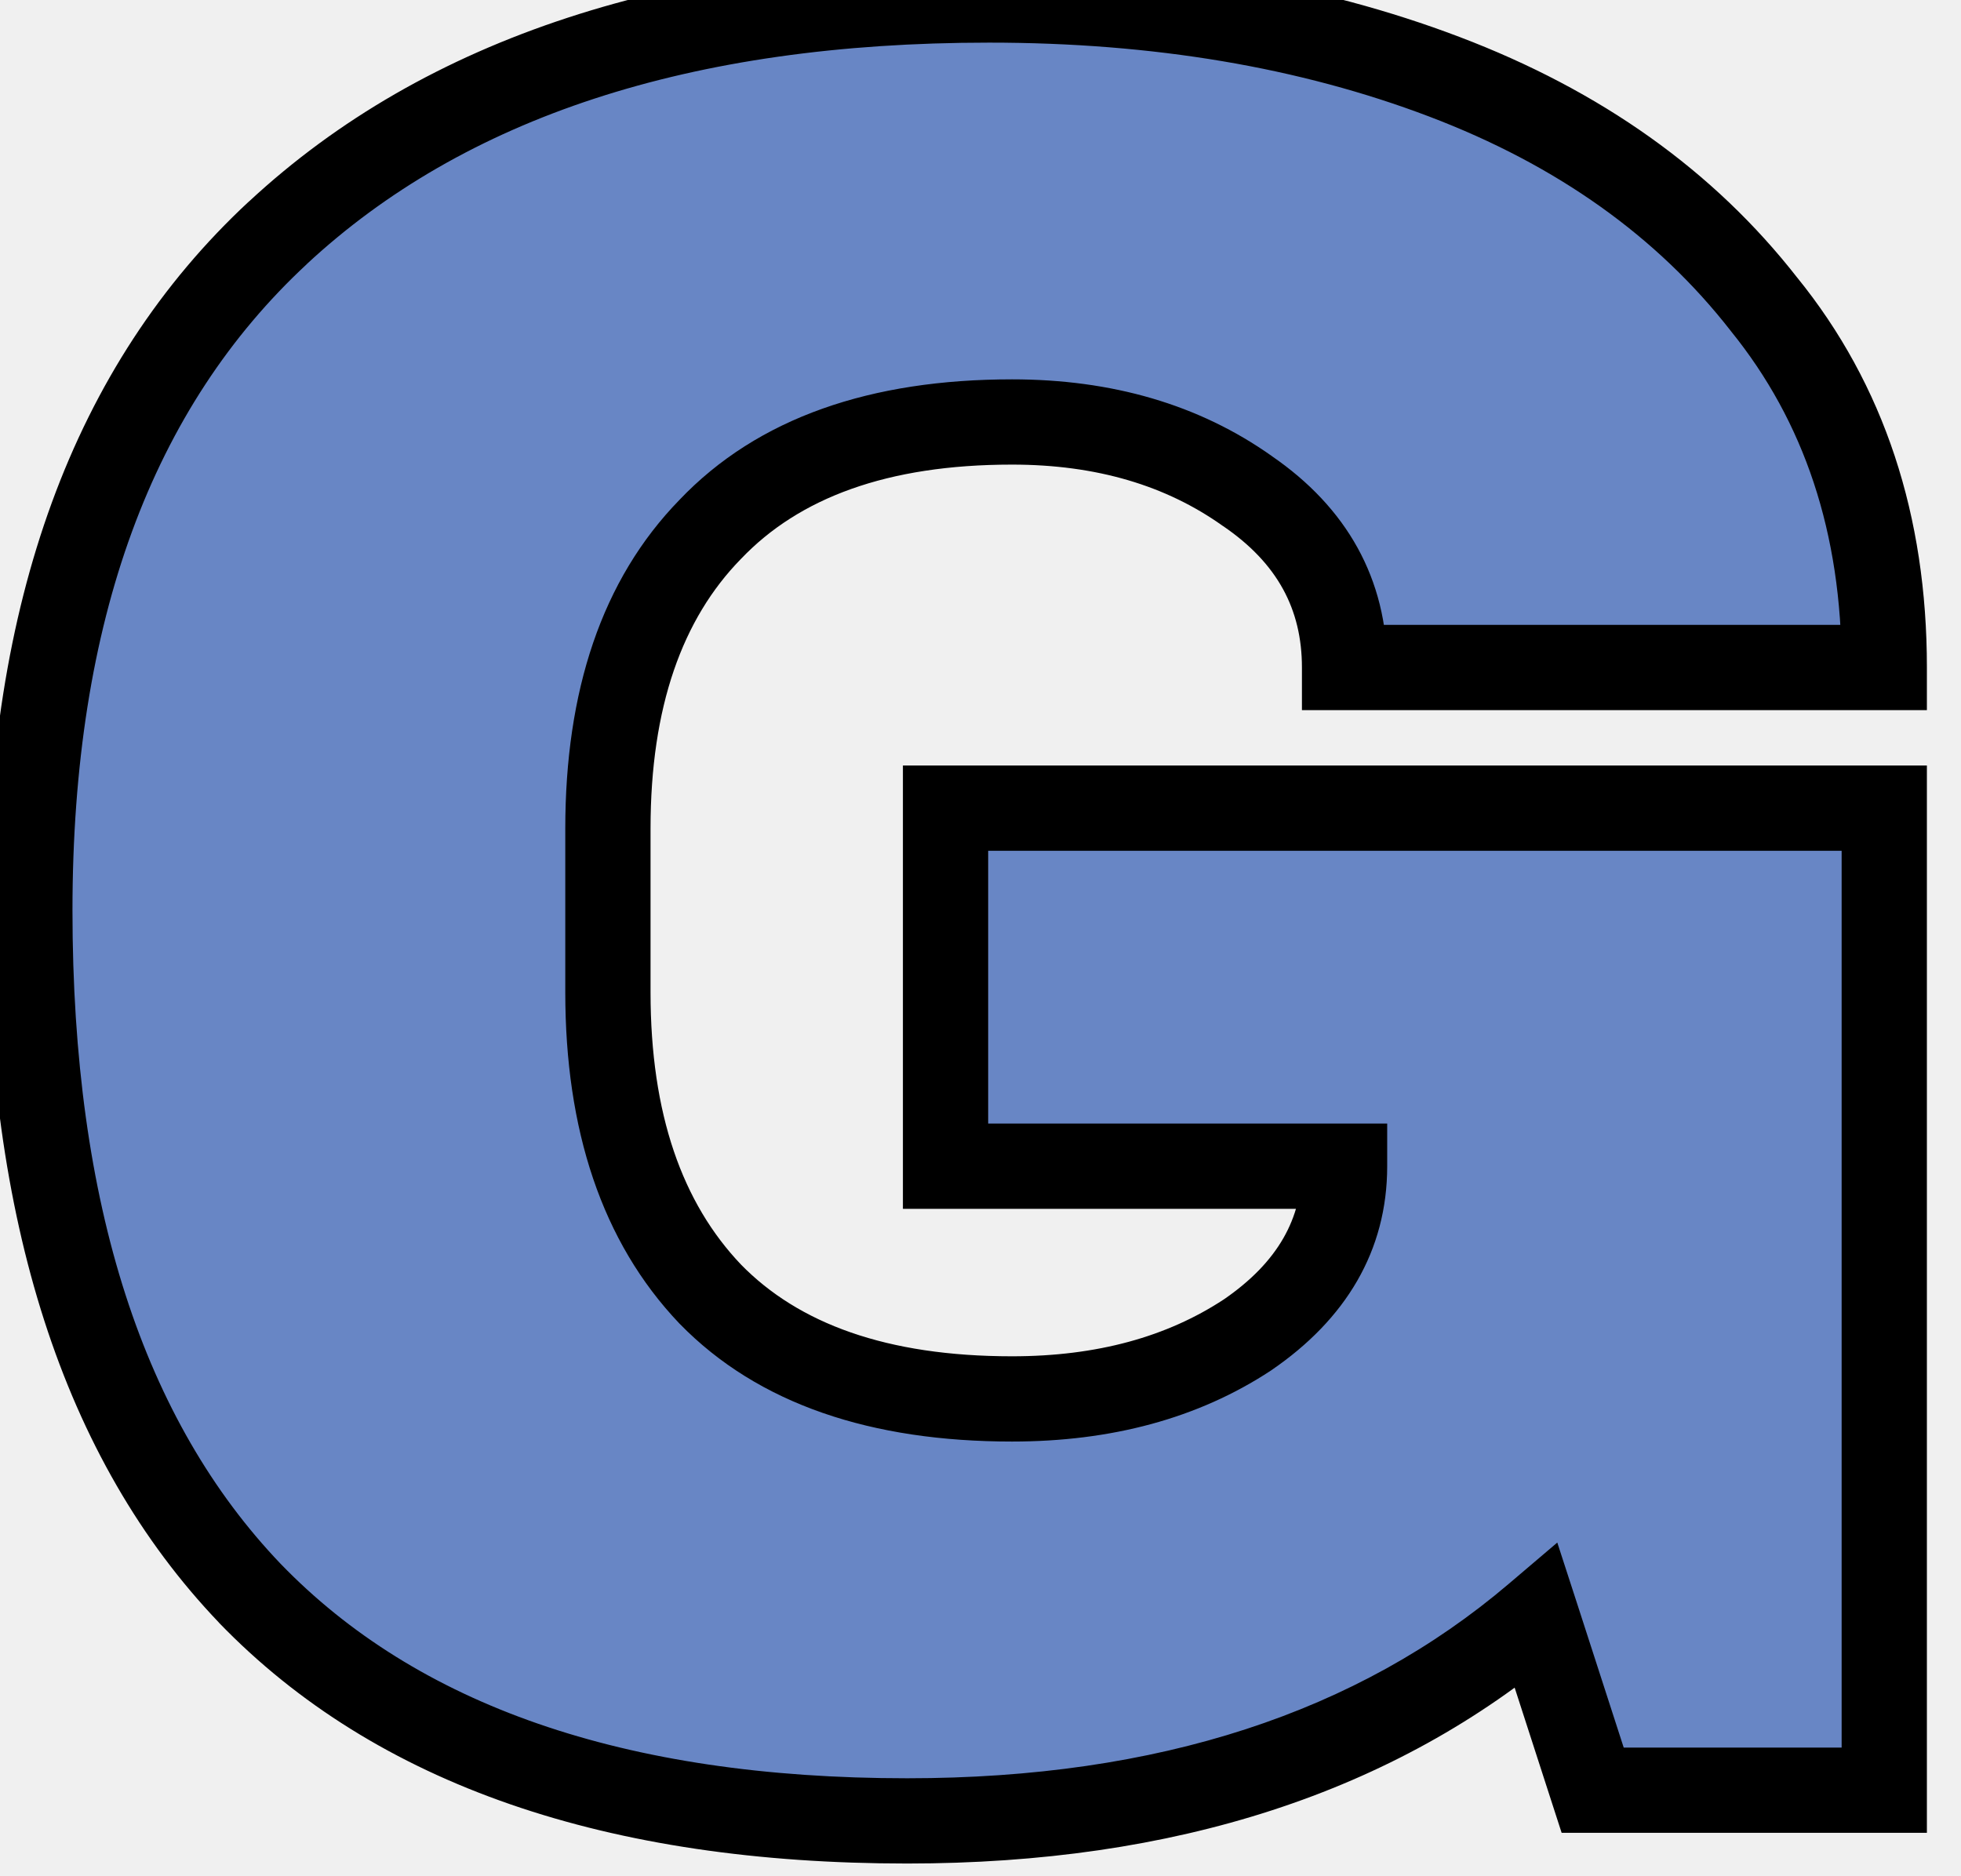
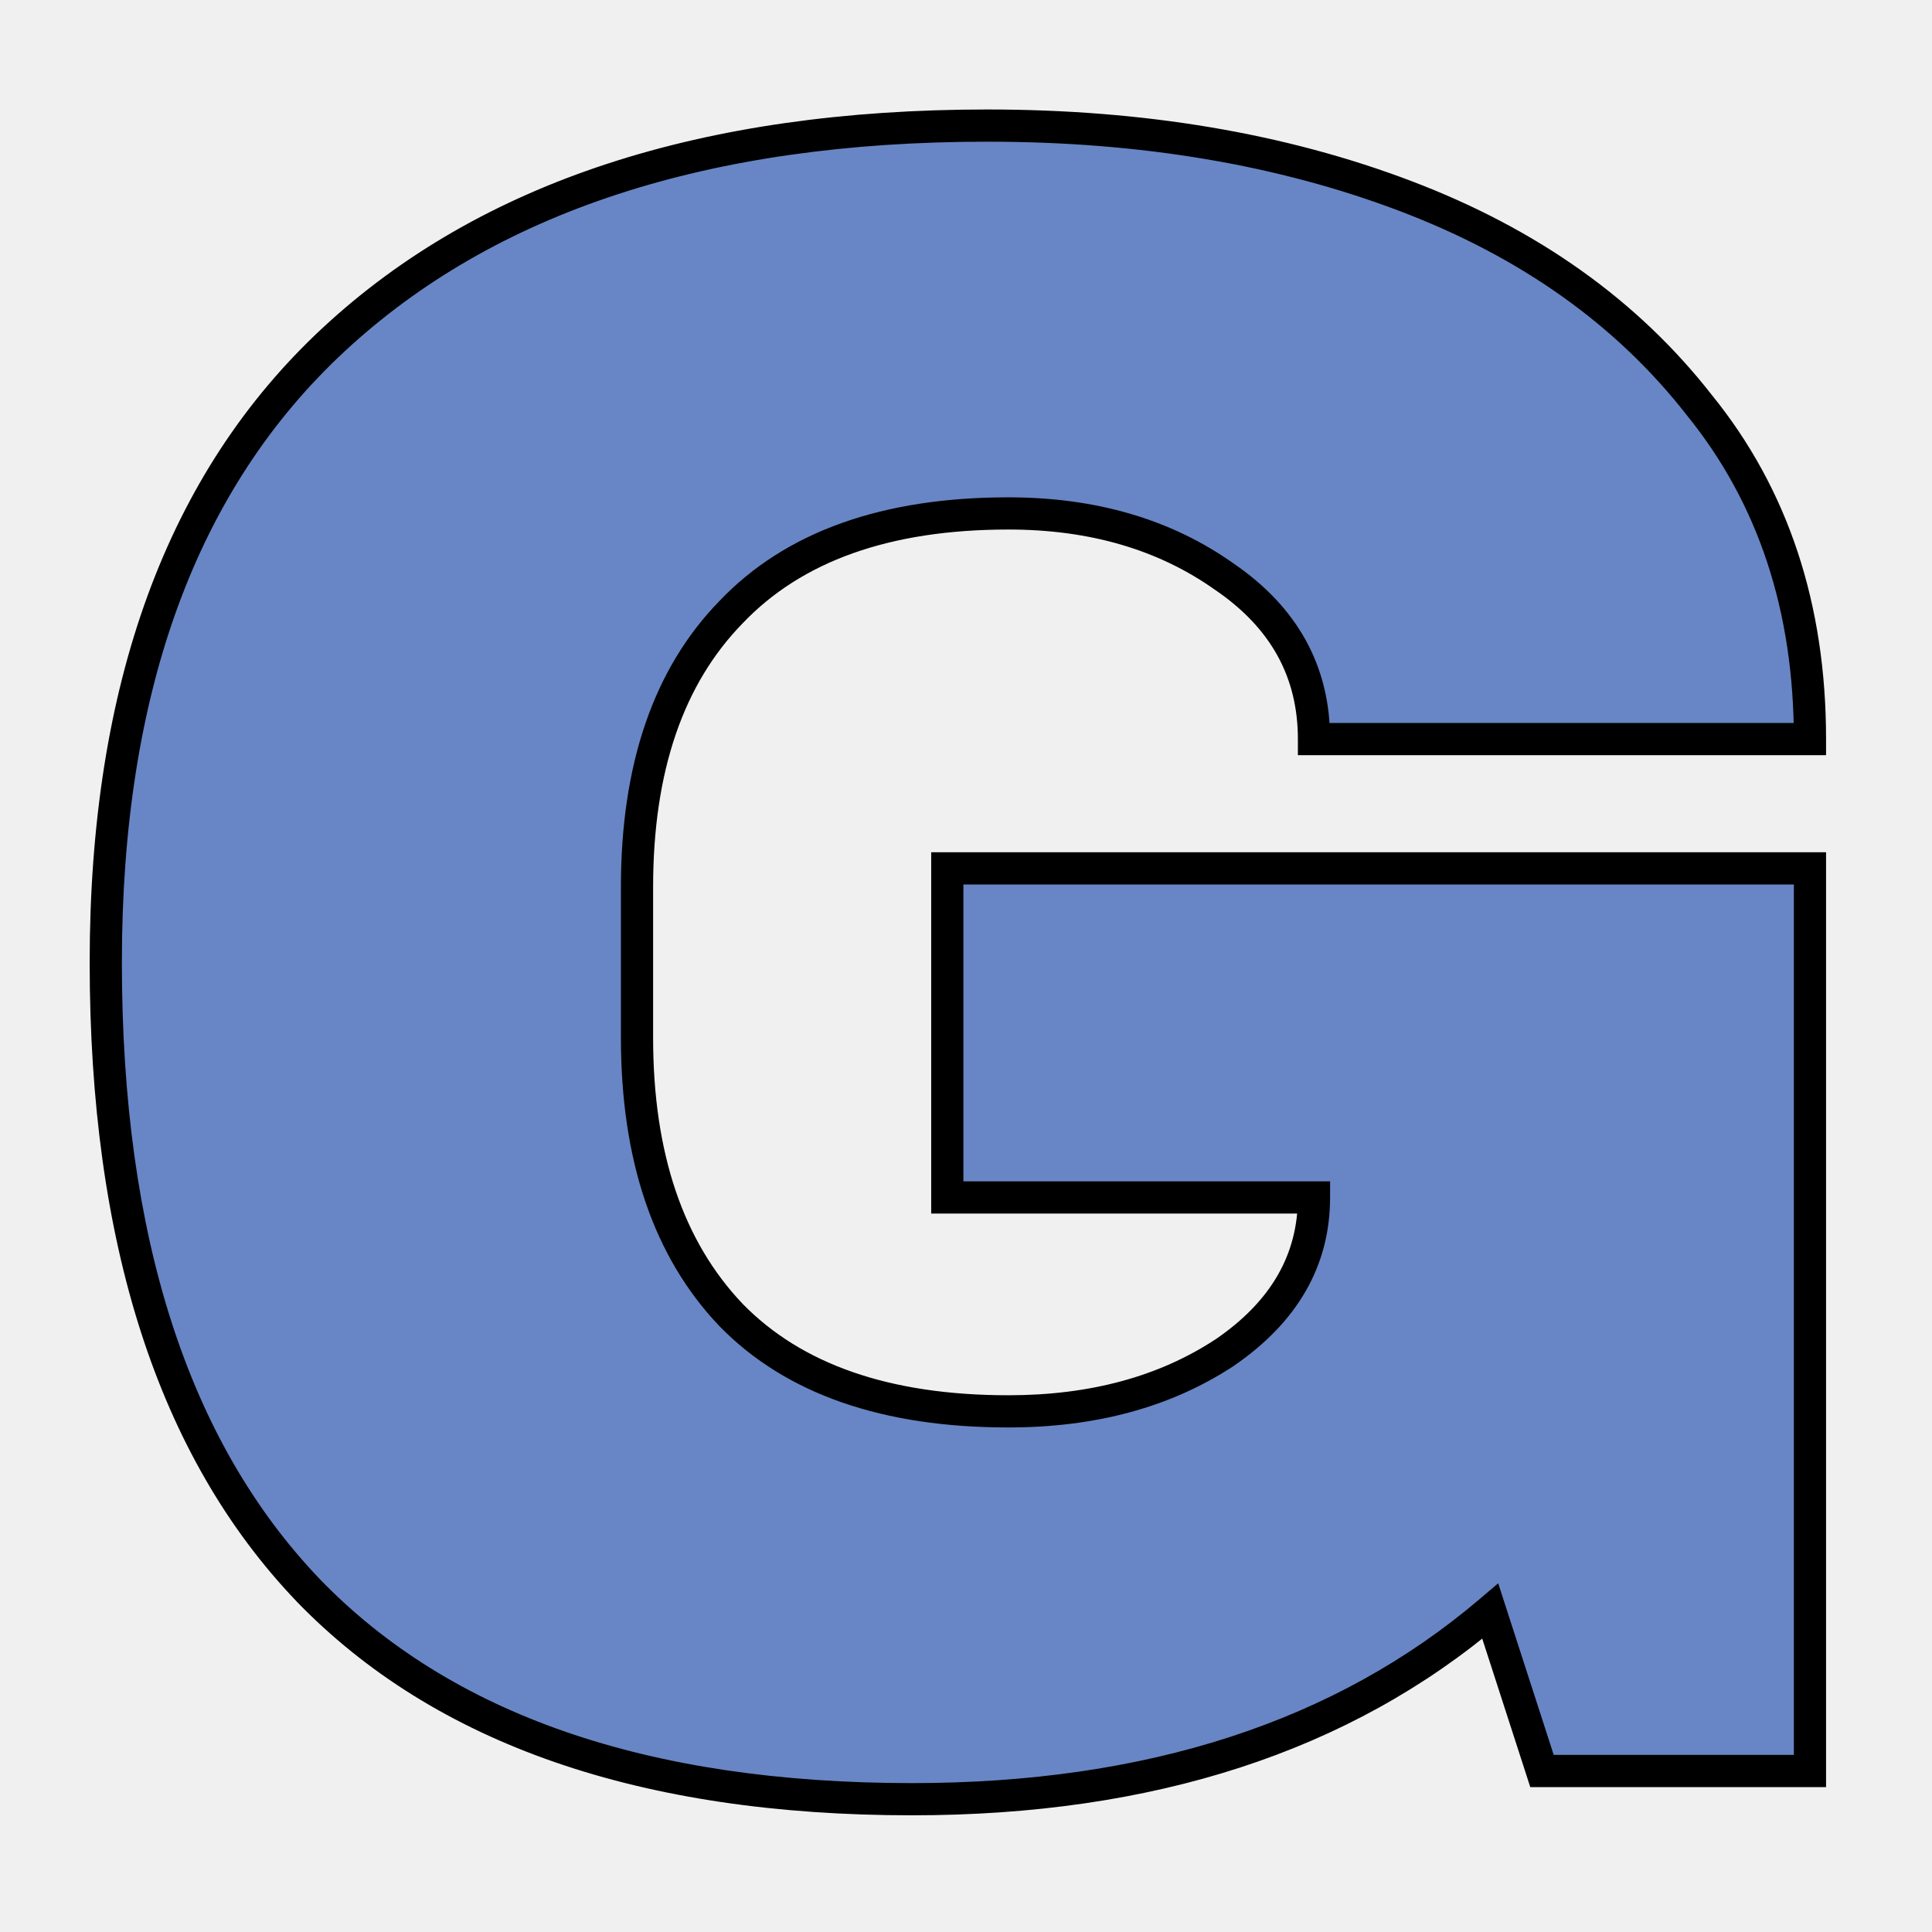
- <svg xmlns="http://www.w3.org/2000/svg" width="23" height="22" viewBox="0 0 23 22" fill="none">
-   <path d="M11.6 -1.43051e-06C13.58 -1.43051e-06 15.36 0.3 16.94 0.9C18.52 1.5 19.77 2.39 20.69 3.57C21.63 4.73 22.1 6.15 22.1 7.83H15.77C15.77 6.97 15.39 6.28 14.63 5.76C13.87 5.22 12.95 4.95 11.87 4.95C10.31 4.95 9.13 5.37 8.33 6.21C7.53 7.03 7.13 8.2 7.13 9.72V11.64C7.13 13.16 7.53 14.34 8.33 15.18C9.13 16 10.31 16.41 11.87 16.41C12.95 16.41 13.87 16.16 14.63 15.66C15.39 15.14 15.77 14.48 15.77 13.68H11.09V9.48H22.1V21H18.68L18.02 18.96C16.14 20.56 13.68 21.36 10.64 21.36C7.22 21.36 4.65 20.47 2.93 18.69C1.21 16.89 0.35 14.22 0.35 10.68C0.35 7.18 1.32 4.53 3.26 2.73C5.22 0.91 8 -1.43051e-06 11.6 -1.43051e-06Z" fill="#6886C5" />
-   <path d="M16.94 0.9L16.762 1.367H16.762L16.94 0.9ZM20.69 3.57L20.296 3.877L20.302 3.885L20.69 3.57ZM22.1 7.83V8.33H22.6V7.83H22.1ZM15.77 7.83H15.27V8.33H15.77V7.83ZM14.63 5.76L14.34 6.168L14.348 6.173L14.63 5.76ZM8.33 6.21L8.688 6.559L8.692 6.555L8.33 6.21ZM8.33 15.18L7.968 15.525L7.972 15.529L8.33 15.18ZM14.63 15.66L14.905 16.078L14.912 16.073L14.63 15.66ZM15.77 13.68H16.27V13.18H15.77V13.68ZM11.09 13.68H10.59V14.18H11.09V13.68ZM11.09 9.48V8.98H10.59V9.48H11.09ZM22.1 9.48H22.6V8.98H22.1V9.48ZM22.1 21V21.5H22.6V21H22.1ZM18.68 21L18.204 21.154L18.316 21.5H18.68V21ZM18.02 18.96L18.496 18.806L18.265 18.095L17.696 18.579L18.02 18.96ZM2.93 18.69L2.568 19.035L2.57 19.037L2.93 18.69ZM3.26 2.73L3.6 3.097L3.6 3.096L3.26 2.73ZM11.6 0.5C13.53 0.5 15.248 0.792 16.762 1.367L17.117 0.433C15.472 -0.192 13.63 -0.5 11.6 -0.5V0.5ZM16.762 1.367C18.268 1.939 19.439 2.779 20.296 3.877L21.084 3.263C20.101 2.001 18.772 1.061 17.117 0.433L16.762 1.367ZM20.302 3.885C21.16 4.945 21.6 6.249 21.6 7.83H22.6C22.6 6.051 22.1 4.515 21.078 3.255L20.302 3.885ZM22.1 7.33H15.77V8.33H22.1V7.33ZM16.27 7.83C16.27 6.792 15.797 5.953 14.912 5.347L14.348 6.173C14.983 6.607 15.27 7.148 15.27 7.83H16.27ZM14.92 5.352C14.062 4.743 13.037 4.45 11.87 4.45V5.45C12.863 5.45 13.678 5.697 14.34 6.168L14.92 5.352ZM11.87 4.45C10.222 4.45 8.891 4.895 7.968 5.865L8.692 6.555C9.369 5.845 10.398 5.45 11.87 5.45V4.45ZM7.972 5.861C7.054 6.802 6.63 8.113 6.63 9.72H7.63C7.63 8.287 8.006 7.258 8.688 6.559L7.972 5.861ZM6.63 9.72V11.64H7.63V9.72H6.63ZM6.63 11.64C6.63 13.247 7.055 14.566 7.968 15.525L8.692 14.835C8.005 14.114 7.63 13.073 7.63 11.64H6.63ZM7.972 15.529C8.896 16.476 10.225 16.91 11.87 16.91V15.91C10.395 15.91 9.364 15.524 8.688 14.831L7.972 15.529ZM11.87 16.91C13.029 16.91 14.049 16.641 14.905 16.078L14.355 15.242C13.691 15.679 12.871 15.91 11.87 15.91V16.91ZM14.912 16.073C15.785 15.476 16.27 14.672 16.27 13.68H15.27C15.27 14.288 14.995 14.804 14.348 15.247L14.912 16.073ZM15.77 13.18H11.09V14.18H15.77V13.18ZM11.59 13.68V9.48H10.59V13.68H11.59ZM11.09 9.98H22.1V8.98H11.09V9.98ZM21.6 9.48V21H22.6V9.48H21.6ZM22.1 20.5H18.68V21.5H22.1V20.5ZM19.156 20.846L18.496 18.806L17.544 19.114L18.204 21.154L19.156 20.846ZM17.696 18.579C15.926 20.086 13.59 20.86 10.64 20.86V21.86C13.77 21.86 16.354 21.034 18.344 19.341L17.696 18.579ZM10.64 20.86C7.303 20.86 4.884 19.993 3.29 18.343L2.57 19.037C4.416 20.947 7.137 21.86 10.64 21.86V20.86ZM3.292 18.345C1.692 16.671 0.85 14.146 0.85 10.68H-0.15C-0.15 14.294 0.728 17.109 2.569 19.035L3.292 18.345ZM0.85 10.68C0.85 7.272 1.792 4.774 3.6 3.097L2.92 2.363C0.848 4.286 -0.15 7.088 -0.15 10.68H0.85ZM3.6 3.096C5.44 1.388 8.082 0.5 11.6 0.5V-0.5C7.918 -0.5 5 0.432 2.92 2.364L3.6 3.096Z" fill="black" />
+ <svg xmlns="http://www.w3.org/2000/svg" width="60" height="60" viewBox="0 0 60 60" fill="none">
+   <g clip-path="url(#clip0_186_21)">
+     <path d="M30.66 3.9C35.478 3.9 39.809 4.63 43.654 6.09C47.499 7.55 50.54 9.716 52.779 12.587C55.066 15.41 56.21 18.865 56.21 22.953H40.807C40.807 20.86 39.882 19.181 38.033 17.916C36.184 16.602 33.945 15.945 31.317 15.945C27.521 15.945 24.65 16.967 22.703 19.011C20.756 21.006 19.783 23.853 19.783 27.552V32.224C19.783 35.923 20.756 38.794 22.703 40.838C24.65 42.833 27.521 43.831 31.317 43.831C33.945 43.831 36.184 43.223 38.033 42.006C39.882 40.741 40.807 39.135 40.807 37.188H29.419V26.968H56.21V55H47.888L46.282 50.036C41.707 53.929 35.721 55.876 28.324 55.876C20.002 55.876 13.748 53.71 9.563 49.379C5.378 44.999 3.285 38.502 3.285 29.888C3.285 21.371 5.645 14.923 10.366 10.543C15.135 6.114 21.9 3.9 30.66 3.9Z" fill="#6886C5" />
+     <path d="M43.654 6.09L43.477 6.557L43.477 6.557L43.654 6.09ZM52.779 12.587L52.385 12.895L52.391 12.902L52.779 12.587ZM56.21 22.953V23.453H56.71V22.953H56.21ZM40.807 22.953H40.307V23.453H40.807V22.953ZM38.033 17.916L37.743 18.324L37.751 18.329L38.033 17.916ZM22.703 19.011L23.061 19.36L23.065 19.356L22.703 19.011ZM22.703 40.838L22.341 41.183L22.345 41.187L22.703 40.838ZM38.033 42.006L38.308 42.424L38.315 42.419L38.033 42.006ZM40.807 37.188H41.307V36.688H40.807V37.188ZM29.419 37.188H28.919V37.688H29.419V37.188ZM29.419 26.968V26.468H28.919V26.968H29.419ZM56.21 26.968H56.71V26.468H56.21V26.968ZM56.21 55V55.5H56.71V55H56.21ZM47.888 55L47.412 55.154L47.524 55.5H47.888V55ZM46.282 50.036L46.758 49.882L46.528 49.17L45.958 49.655L46.282 50.036ZM9.563 49.379L9.201 49.724L9.203 49.726L9.563 49.379ZM10.366 10.543L10.706 10.909L10.706 10.909L10.366 10.543ZM30.66 4.4C35.428 4.4 39.697 5.122 43.477 6.557L43.831 5.623C39.921 4.138 35.528 3.4 30.66 3.4V4.4ZM43.477 6.557C47.247 7.989 50.209 10.104 52.385 12.894L53.173 12.28C50.871 9.327 47.75 7.111 43.831 5.623L43.477 6.557ZM52.391 12.902C54.597 15.624 55.71 18.964 55.71 22.953H56.71C56.71 18.766 55.536 15.195 53.167 12.272L52.391 12.902ZM56.21 22.453H40.807V23.453H56.21V22.453ZM41.307 22.953C41.307 20.682 40.289 18.854 38.315 17.503L37.751 18.329C39.475 19.509 40.307 21.039 40.307 22.953H41.307ZM38.323 17.508C36.376 16.125 34.032 15.445 31.317 15.445V16.445C33.858 16.445 35.992 17.079 37.743 18.324L38.323 17.508ZM31.317 15.445C27.433 15.445 24.411 16.492 22.341 18.666L23.065 19.356C24.888 17.442 27.609 16.445 31.317 16.445V15.445ZM22.345 18.662C20.281 20.778 19.283 23.767 19.283 27.552H20.283C20.283 23.94 21.232 21.235 23.061 19.36L22.345 18.662ZM19.283 27.552V32.224H20.283V27.552H19.283ZM19.283 32.224C19.283 36.01 20.281 39.02 22.341 41.183L23.065 40.493C21.232 38.568 20.283 35.835 20.283 32.224H19.283ZM22.345 41.187C24.416 43.31 27.436 44.331 31.317 44.331V43.331C27.606 43.331 24.883 42.357 23.061 40.489L22.345 41.187ZM31.317 44.331C34.024 44.331 36.363 43.703 38.308 42.424L37.758 41.588C36.005 42.742 33.866 43.331 31.317 43.331V44.331ZM38.315 42.419C40.277 41.076 41.307 39.327 41.307 37.188H40.307C40.307 38.943 39.488 40.405 37.751 41.593L38.315 42.419ZM40.807 36.688H29.419V37.688H40.807V36.688ZM29.919 37.188V26.968H28.919V37.188H29.919ZM29.419 27.468H56.21V26.468H29.419V27.468ZM55.71 26.968V55H56.71V26.968H55.71ZM56.21 54.5H47.888V55.5H56.21V54.5ZM48.364 54.846L46.758 49.882L45.806 50.19L47.412 55.154L48.364 54.846ZM45.958 49.655C41.493 53.455 35.631 55.376 28.324 55.376V56.376C35.812 56.376 41.921 54.404 46.606 50.417L45.958 49.655ZM28.324 55.376C20.084 55.376 13.982 53.233 9.923 49.032L9.203 49.726C13.514 54.188 19.919 56.376 28.324 56.376V55.376ZM9.925 49.034C5.86 44.78 3.785 38.428 3.785 29.888H2.785C2.785 38.576 4.896 45.218 9.202 49.724L9.925 49.034ZM3.785 29.888C3.785 21.463 6.117 15.167 10.706 10.909L10.026 10.177C5.173 14.679 2.785 21.279 2.785 29.888H3.785ZM10.706 10.909C15.355 6.593 21.982 4.4 30.66 4.4V3.4C21.818 3.4 14.916 5.636 10.026 10.177L10.706 10.909Z" fill="black" />
+   </g>
+   <defs>
+     <clipPath id="clip0_186_21">
+       <rect width="60" height="60" rx="10" fill="white" />
+     </clipPath>
+   </defs>
</svg>
